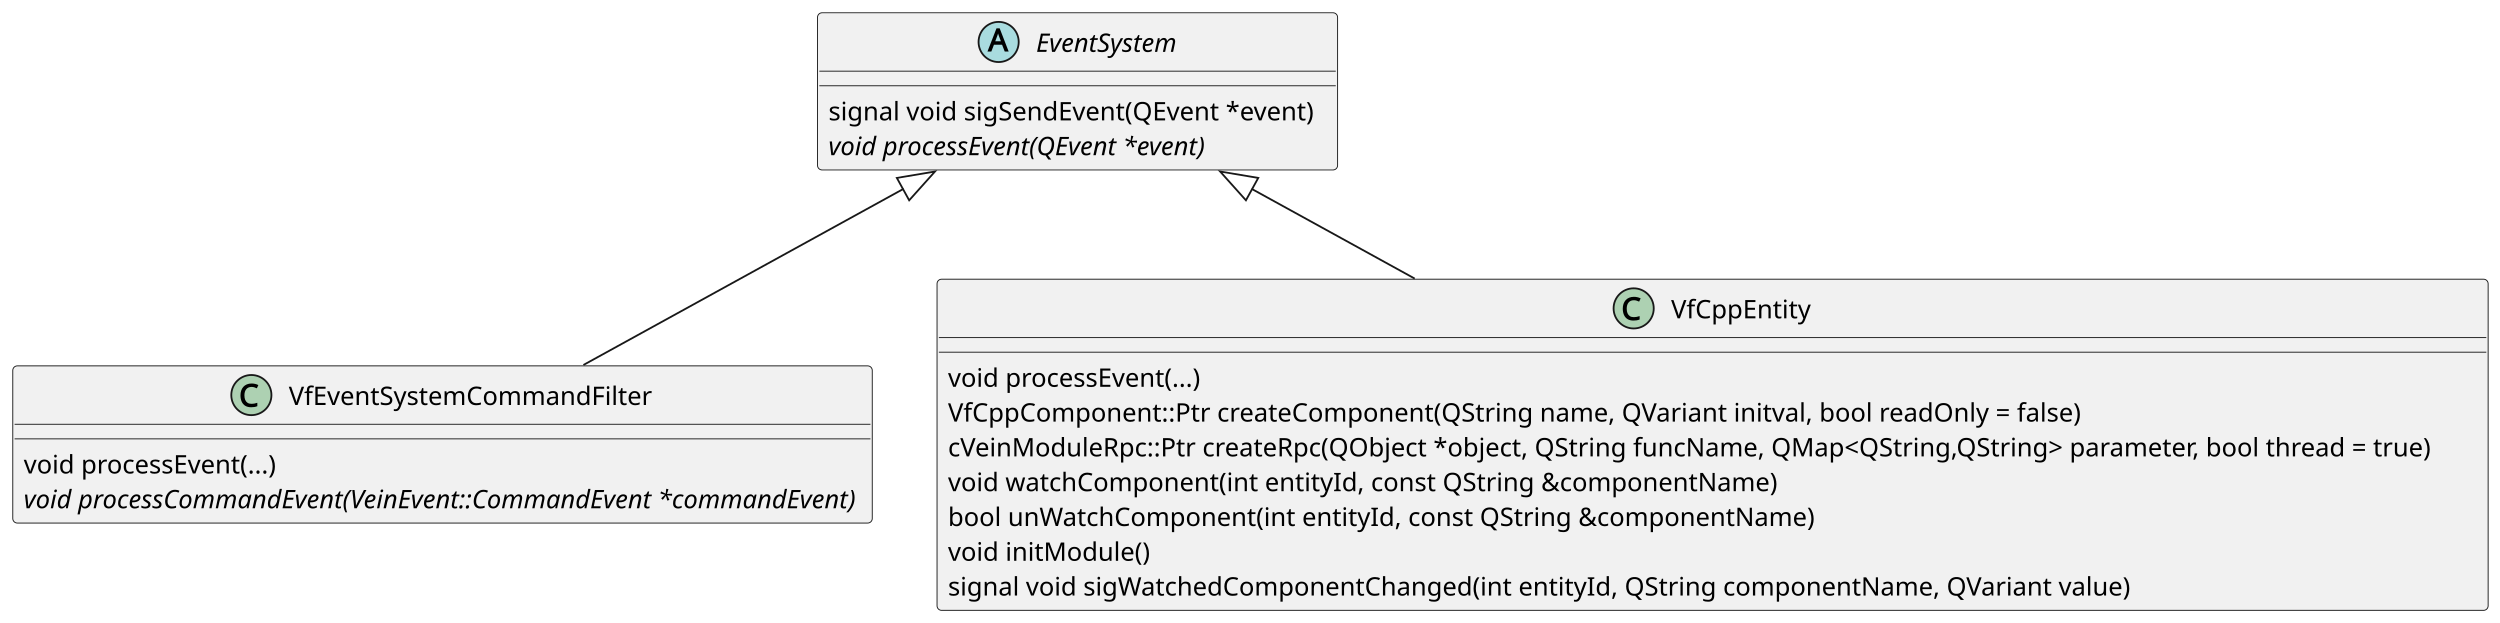
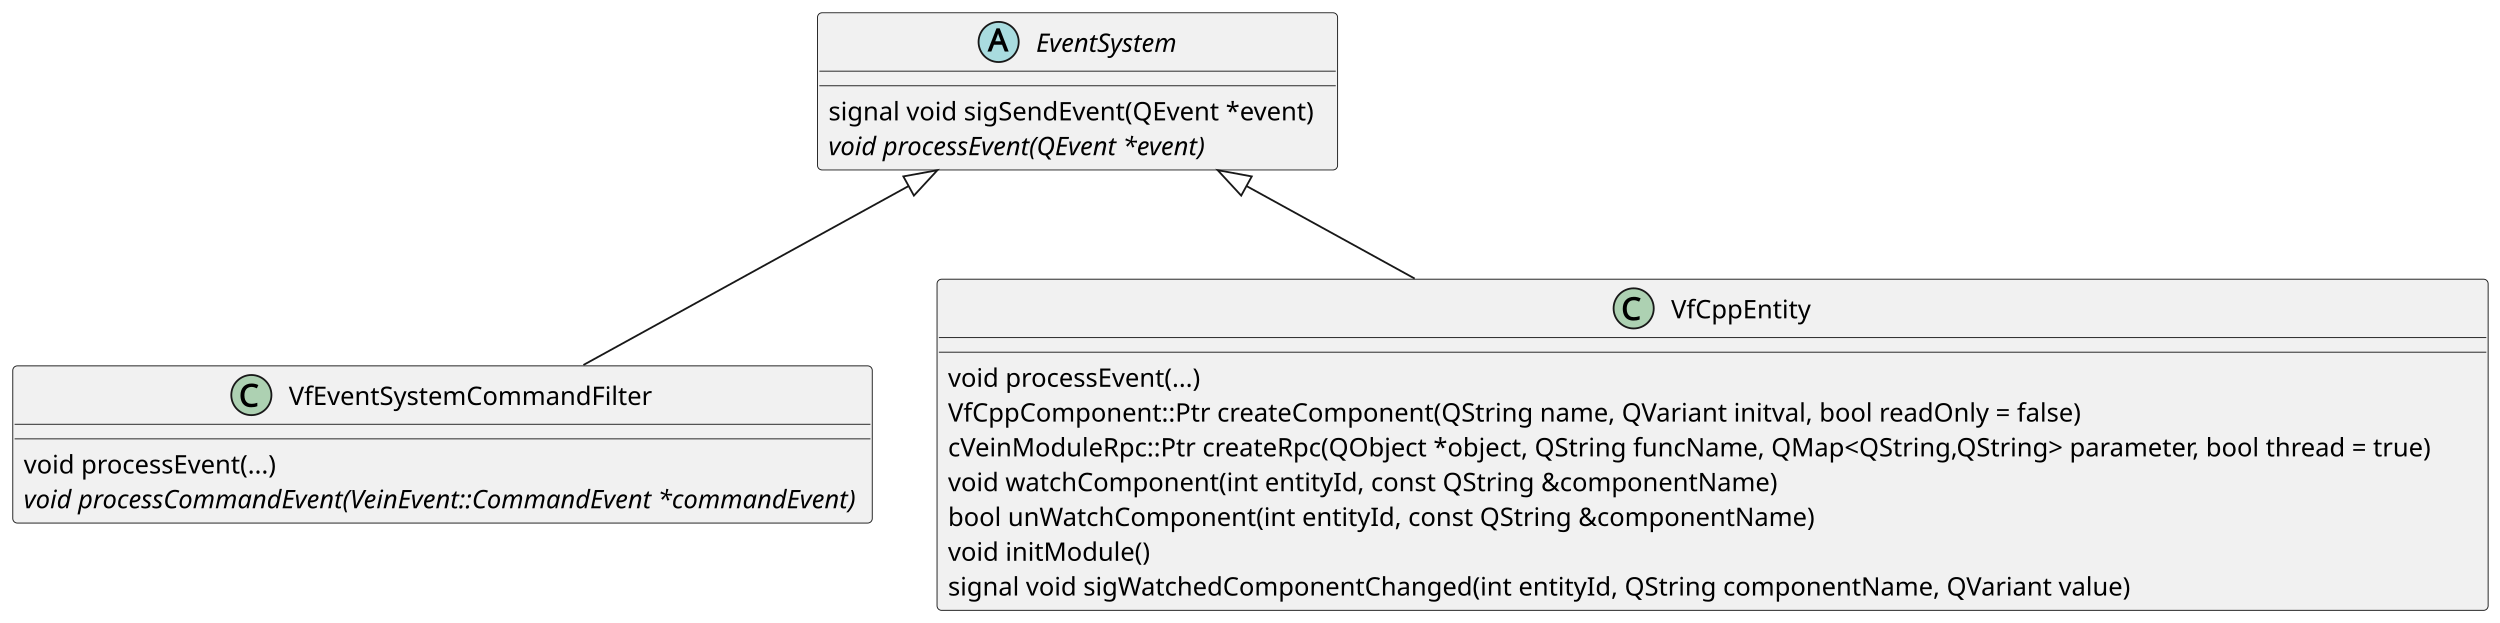
<svg xmlns="http://www.w3.org/2000/svg" contentStyleType="text/css" height="341px" preserveAspectRatio="none" style="width:1370px;height:341px;background:#FFFFFF;" version="1.1" viewBox="0 0 1370 341" width="1370px" zoomAndPan="magnify">
  <defs />
  <g>
    <g id="elem_EventSystem">
      <rect codeLine="2" fill="#F1F1F1" height="86.136" id="EventSystem" rx="2.5" ry="2.5" style="stroke:#181818;stroke-width:0.5;" width="285" x="448" y="7" />
      <ellipse cx="547.25" cy="23" fill="#A9DCDF" rx="11" ry="11" style="stroke:#181818;stroke-width:1.0;" />
      <path d="M550.594,28.25 L549.125,24.5 L544.688,24.5 L543.25,28.25 L541.125,28.25 L546.078,15.531 L547.828,15.531 L552.75,28.25 L550.594,28.25 Z M547.25,19.297 Q547.203,19.141 547.078,18.781 Q546.953,18.422 546.844,18.047 Q546.734,17.656 546.938,17.594 Q547.094,17.781 547,18.141 Q546.906,18.484 546.812,18.781 Q546.719,19.062 546.641,19.297 L545.406,22.609 L548.484,22.609 L547.25,19.297 Z " fill="#000000" />
      <text fill="#000000" font-family="sans-serif" font-size="14" font-style="italic" lengthAdjust="spacing" textLength="78" x="567.75" y="28.432">EventSystem</text>
      <line style="stroke:#181818;stroke-width:0.5;" x1="449" x2="732" y1="39" y2="39" />
      <line style="stroke:#181818;stroke-width:0.5;" x1="449" x2="732" y1="47" y2="47" />
      <text fill="#000000" font-family="sans-serif" font-size="14" lengthAdjust="spacing" textLength="273" x="454" y="65.966">signal void sigSendEvent(QEvent *event)</text>
      <text fill="#000000" font-family="sans-serif" font-size="14" font-style="italic" lengthAdjust="spacing" textLength="210" x="454" y="85.034">void processEvent(QEvent *event)</text>
    </g>
    <g id="elem_VfEventSystemCommandFilter">
      <rect codeLine="7" fill="#F1F1F1" height="86.136" id="VfEventSystemCommandFilter" rx="2.5" ry="2.5" style="stroke:#181818;stroke-width:0.5;" width="471" x="7" y="200.5" />
      <ellipse cx="137.75" cy="216.5" fill="#ADD1B2" rx="11" ry="11" style="stroke:#181818;stroke-width:1.0;" />
      <path d="M137.859,212.031 Q136.938,212.031 136.203,212.344 Q135.484,212.656 134.984,213.25 Q134.484,213.828 134.203,214.703 Q133.938,215.578 133.938,216.672 Q133.938,218.109 134.375,219.156 Q134.828,220.203 135.672,220.75 Q136.531,221.297 137.844,221.297 Q138.625,221.297 139.312,221.172 Q140.016,221.031 141.016,220.719 L141.016,222.594 Q140.156,222.922 139.391,223.047 Q138.641,223.172 137.625,223.172 Q135.703,223.172 134.391,222.375 Q133.094,221.562 132.438,220.094 Q131.781,218.609 131.781,216.641 Q131.781,215.219 132.172,214.047 Q132.578,212.859 133.359,211.984 Q134.141,211.109 135.281,210.641 Q136.422,210.156 137.891,210.156 Q138.844,210.156 139.734,210.359 Q140.641,210.547 141.578,211.016 L140.75,212.797 Q139.969,212.422 139.312,212.234 Q138.656,212.031 137.859,212.031 Z " fill="#000000" />
      <text fill="#000000" font-family="sans-serif" font-size="14" lengthAdjust="spacing" textLength="201" x="158.25" y="221.932">VfEventSystemCommandFilter</text>
      <line style="stroke:#181818;stroke-width:0.5;" x1="8" x2="477" y1="232.5" y2="232.5" />
      <line style="stroke:#181818;stroke-width:0.5;" x1="8" x2="477" y1="240.5" y2="240.5" />
      <text fill="#000000" font-family="sans-serif" font-size="14" lengthAdjust="spacing" textLength="141" x="13" y="259.466">void processEvent(...)</text>
      <text fill="#000000" font-family="sans-serif" font-size="14" font-style="italic" lengthAdjust="spacing" textLength="459" x="13" y="278.534">void processCommandEvent(VeinEvent::CommandEvent *commandEvent)</text>
    </g>
    <g id="elem_VfCppEntity">
      <rect codeLine="12" fill="#F1F1F1" height="181.475" id="VfCppEntity" rx="2.5" ry="2.5" style="stroke:#181818;stroke-width:0.5;" width="850" x="513.5" y="153" />
      <ellipse cx="895.25" cy="169" fill="#ADD1B2" rx="11" ry="11" style="stroke:#181818;stroke-width:1.0;" />
      <path d="M895.359,164.531 Q894.438,164.531 893.703,164.844 Q892.984,165.156 892.484,165.75 Q891.984,166.328 891.703,167.203 Q891.438,168.078 891.438,169.172 Q891.438,170.609 891.875,171.656 Q892.328,172.703 893.172,173.25 Q894.031,173.797 895.344,173.797 Q896.125,173.797 896.812,173.672 Q897.516,173.531 898.516,173.219 L898.516,175.094 Q897.656,175.422 896.891,175.547 Q896.141,175.672 895.125,175.672 Q893.203,175.672 891.891,174.875 Q890.594,174.062 889.938,172.594 Q889.281,171.109 889.281,169.141 Q889.281,167.719 889.672,166.547 Q890.078,165.359 890.859,164.484 Q891.641,163.609 892.781,163.141 Q893.922,162.656 895.391,162.656 Q896.344,162.656 897.234,162.859 Q898.141,163.047 899.078,163.516 L898.25,165.297 Q897.469,164.922 896.812,164.734 Q896.156,164.531 895.359,164.531 Z " fill="#000000" />
      <text fill="#000000" font-family="sans-serif" font-size="14" lengthAdjust="spacing" textLength="78" x="915.75" y="174.432">VfCppEntity</text>
      <line style="stroke:#181818;stroke-width:0.5;" x1="514.5" x2="1362.5" y1="185" y2="185" />
      <line style="stroke:#181818;stroke-width:0.5;" x1="514.5" x2="1362.5" y1="193" y2="193" />
      <text fill="#000000" font-family="sans-serif" font-size="14" lengthAdjust="spacing" textLength="141" x="519.5" y="211.966">void processEvent(...)</text>
      <text fill="#000000" font-family="sans-serif" font-size="14" lengthAdjust="spacing" textLength="634" x="519.5" y="231.034">VfCppComponent::Ptr createComponent(QString name, QVariant initval, bool readOnly = false)</text>
      <text fill="#000000" font-family="sans-serif" font-size="14" lengthAdjust="spacing" textLength="838" x="519.5" y="250.102">cVeinModuleRpc::Ptr createRpc(QObject *object, QString funcName, QMap&lt;QString,QString&gt; parameter, bool thread = true)</text>
      <text fill="#000000" font-family="sans-serif" font-size="14" lengthAdjust="spacing" textLength="462" x="519.5" y="269.17">void watchComponent(int entityId, const QString &amp;componentName)</text>
      <text fill="#000000" font-family="sans-serif" font-size="14" lengthAdjust="spacing" textLength="483" x="519.5" y="288.238">bool unWatchComponent(int entityId, const QString &amp;componentName)</text>
      <text fill="#000000" font-family="sans-serif" font-size="14" lengthAdjust="spacing" textLength="113" x="519.5" y="307.305">void initModule()</text>
      <text fill="#000000" font-family="sans-serif" font-size="14" lengthAdjust="spacing" textLength="664" x="519.5" y="326.373">signal void sigWatchedComponentChanged(int entityId, QString componentName, QVariant value)</text>
    </g>
    <g id="link_EventSystem_VfEventSystemCommandFilter">
-       <path codeLine="23" d="M495.17,103.46 C440,133.82 371.47,171.53 319.71,200.01 " fill="none" id="EventSystem-backto-VfEventSystemCommandFilter" style="stroke:#181818;stroke-width:1.0;" />
-       <polygon fill="none" points="491.48,97.5,512.37,93.99,498.23,109.77,491.48,97.5" style="stroke:#181818;stroke-width:1.0;" />
+       <path codeLine="23" d="M497.93,101.937 C440.28,133.657 377.45,168.24 319.71,200.01 " fill="none" id="EventSystem-backto-VfEventSystemCommandFilter" style="stroke:#181818;stroke-width:1.0;" />
+       <polygon fill="none" points="513.7,93.26,495.037,96.68,500.822,107.194,513.7,93.26" style="stroke:#181818;stroke-width:1.0;" />
    </g>
    <g id="link_EventSystem_VfCppEntity">
-       <path codeLine="24" d="M685.89,103.49 C713.59,118.73 744.64,135.82 775.26,152.67 " fill="none" id="EventSystem-backto-VfCppEntity" style="stroke:#181818;stroke-width:1.0;" />
-       <polygon fill="none" points="682.77,109.77,668.63,93.99,689.52,97.5,682.77,109.77" style="stroke:#181818;stroke-width:1.0;" />
+       <path codeLine="24" d="M683.07,101.938 C715,119.508 737.58,131.94 775.26,152.67 " fill="none" id="EventSystem-backto-VfCppEntity" style="stroke:#181818;stroke-width:1.0;" />
+       <polygon fill="none" points="667.3,93.26,680.178,107.195,685.963,96.681,667.3,93.26" style="stroke:#181818;stroke-width:1.0;" />
    </g>
  </g>
</svg>
